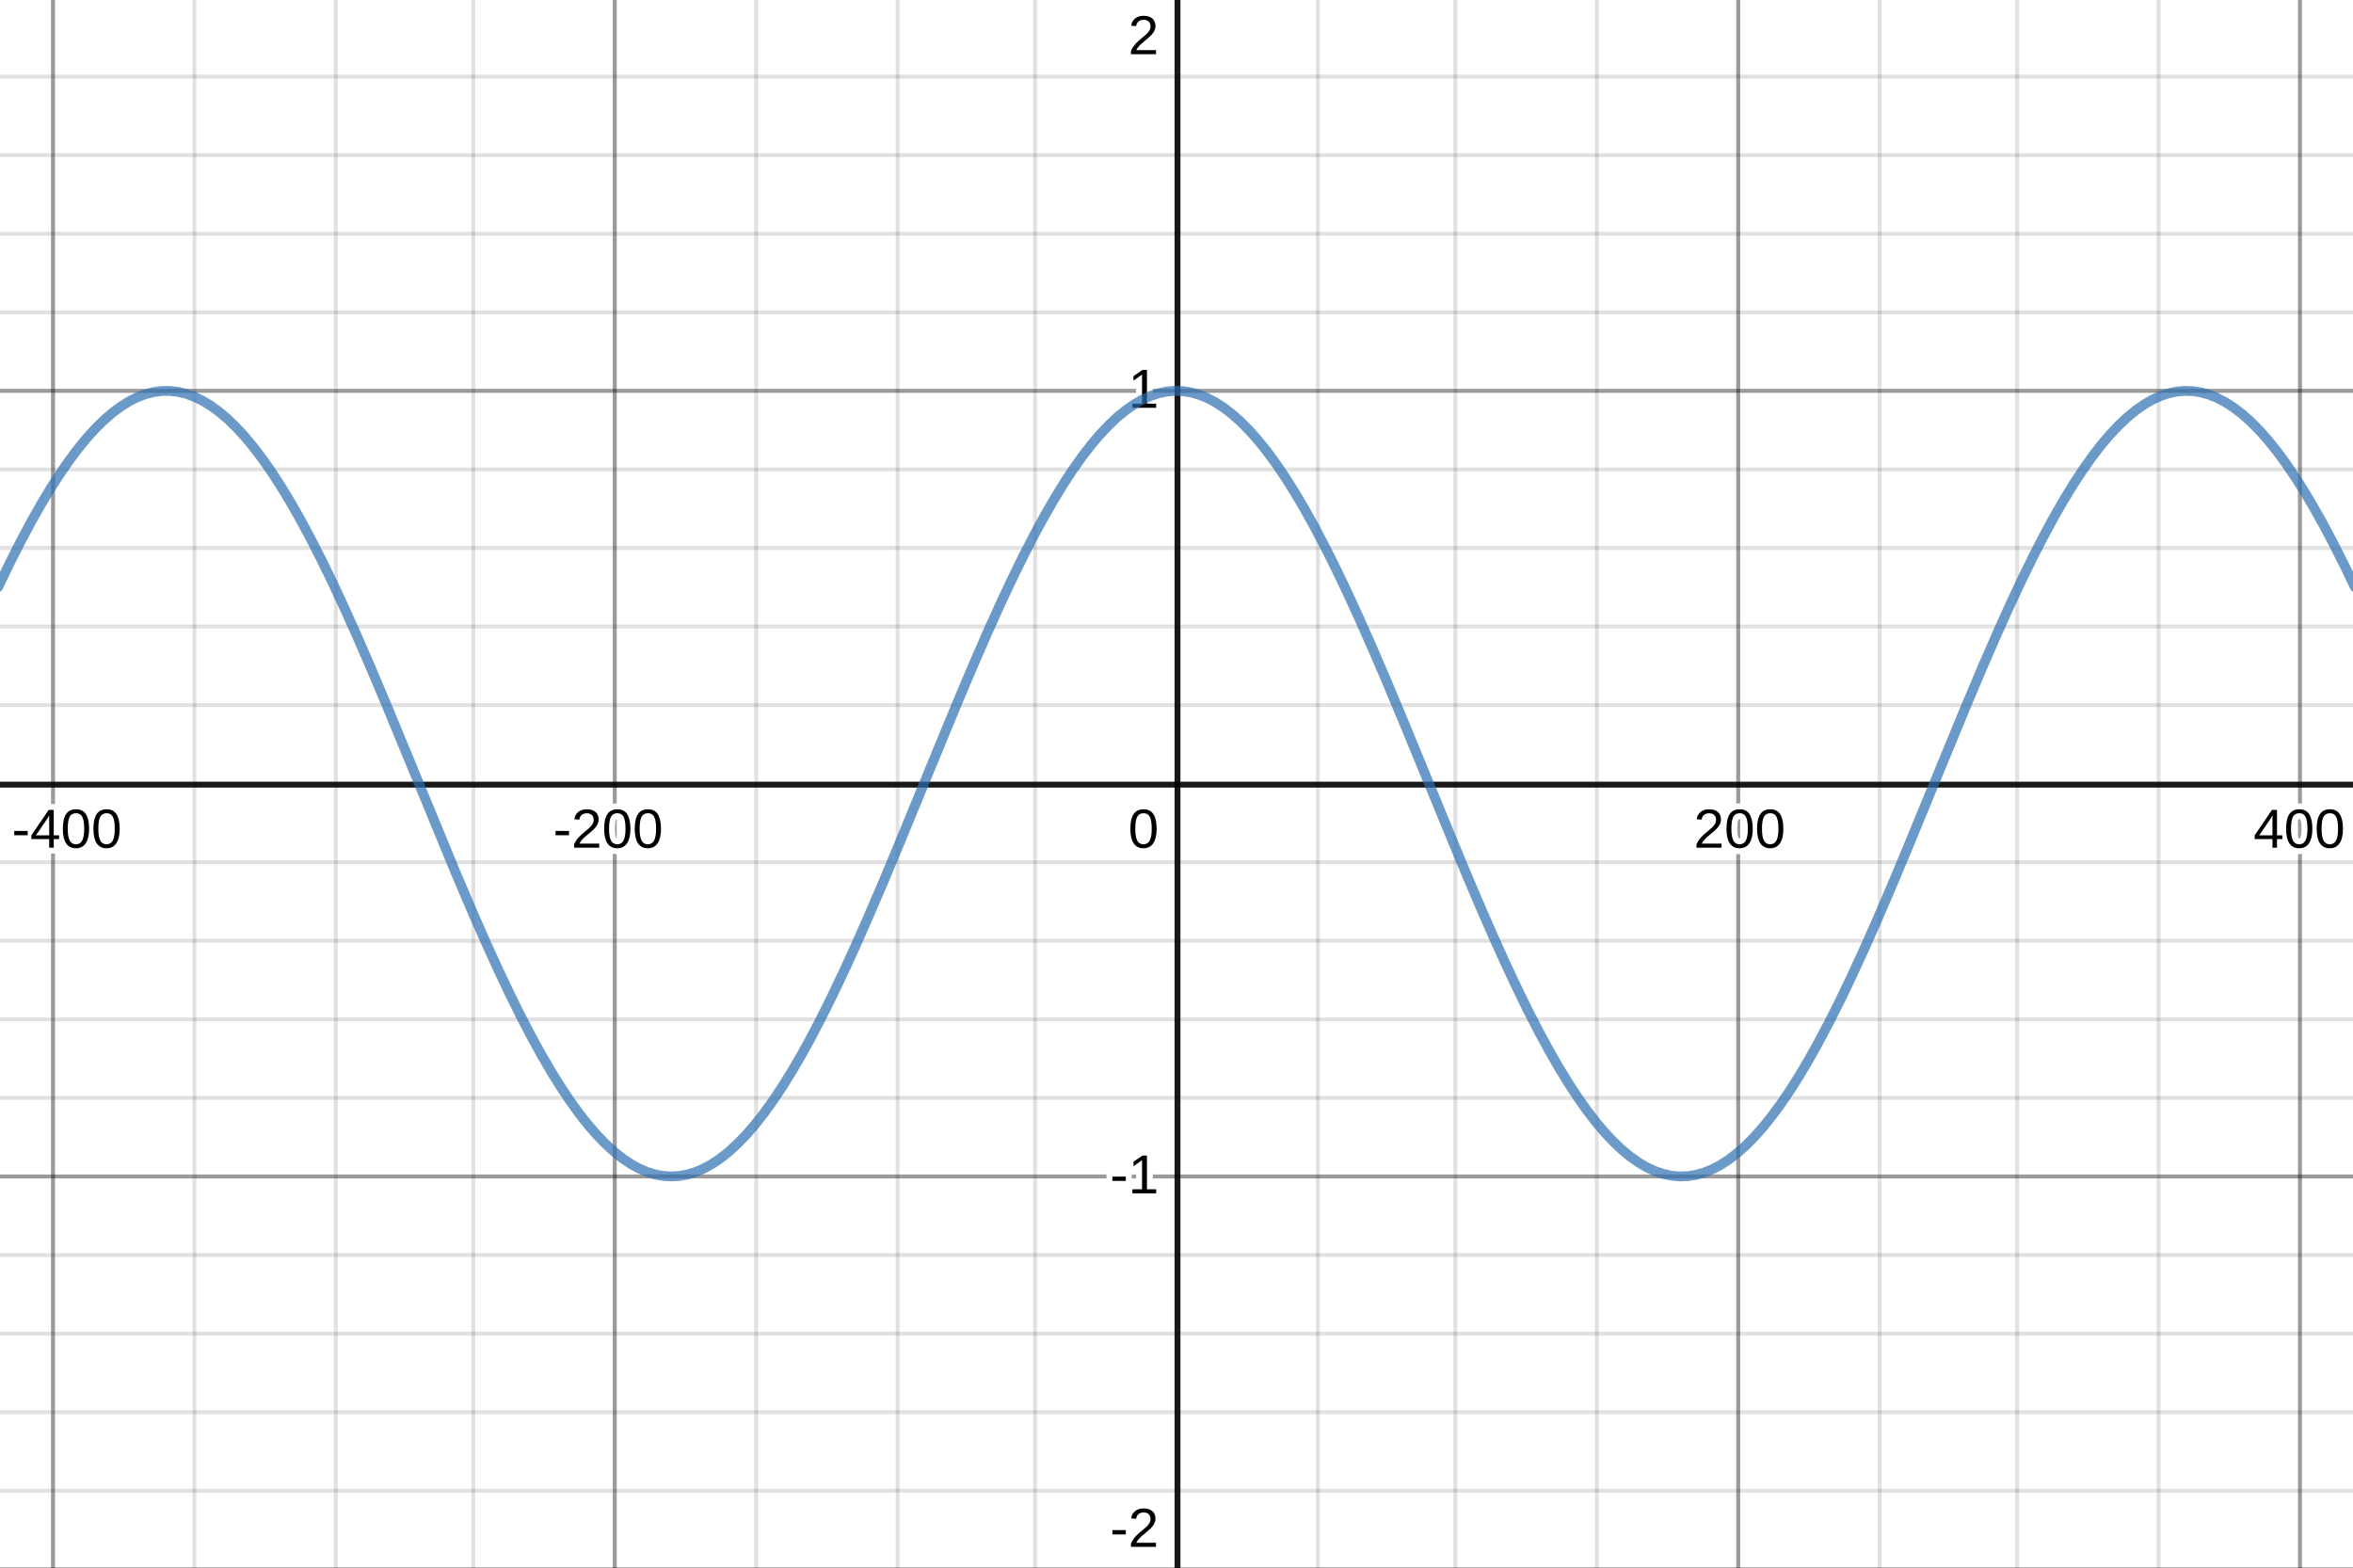
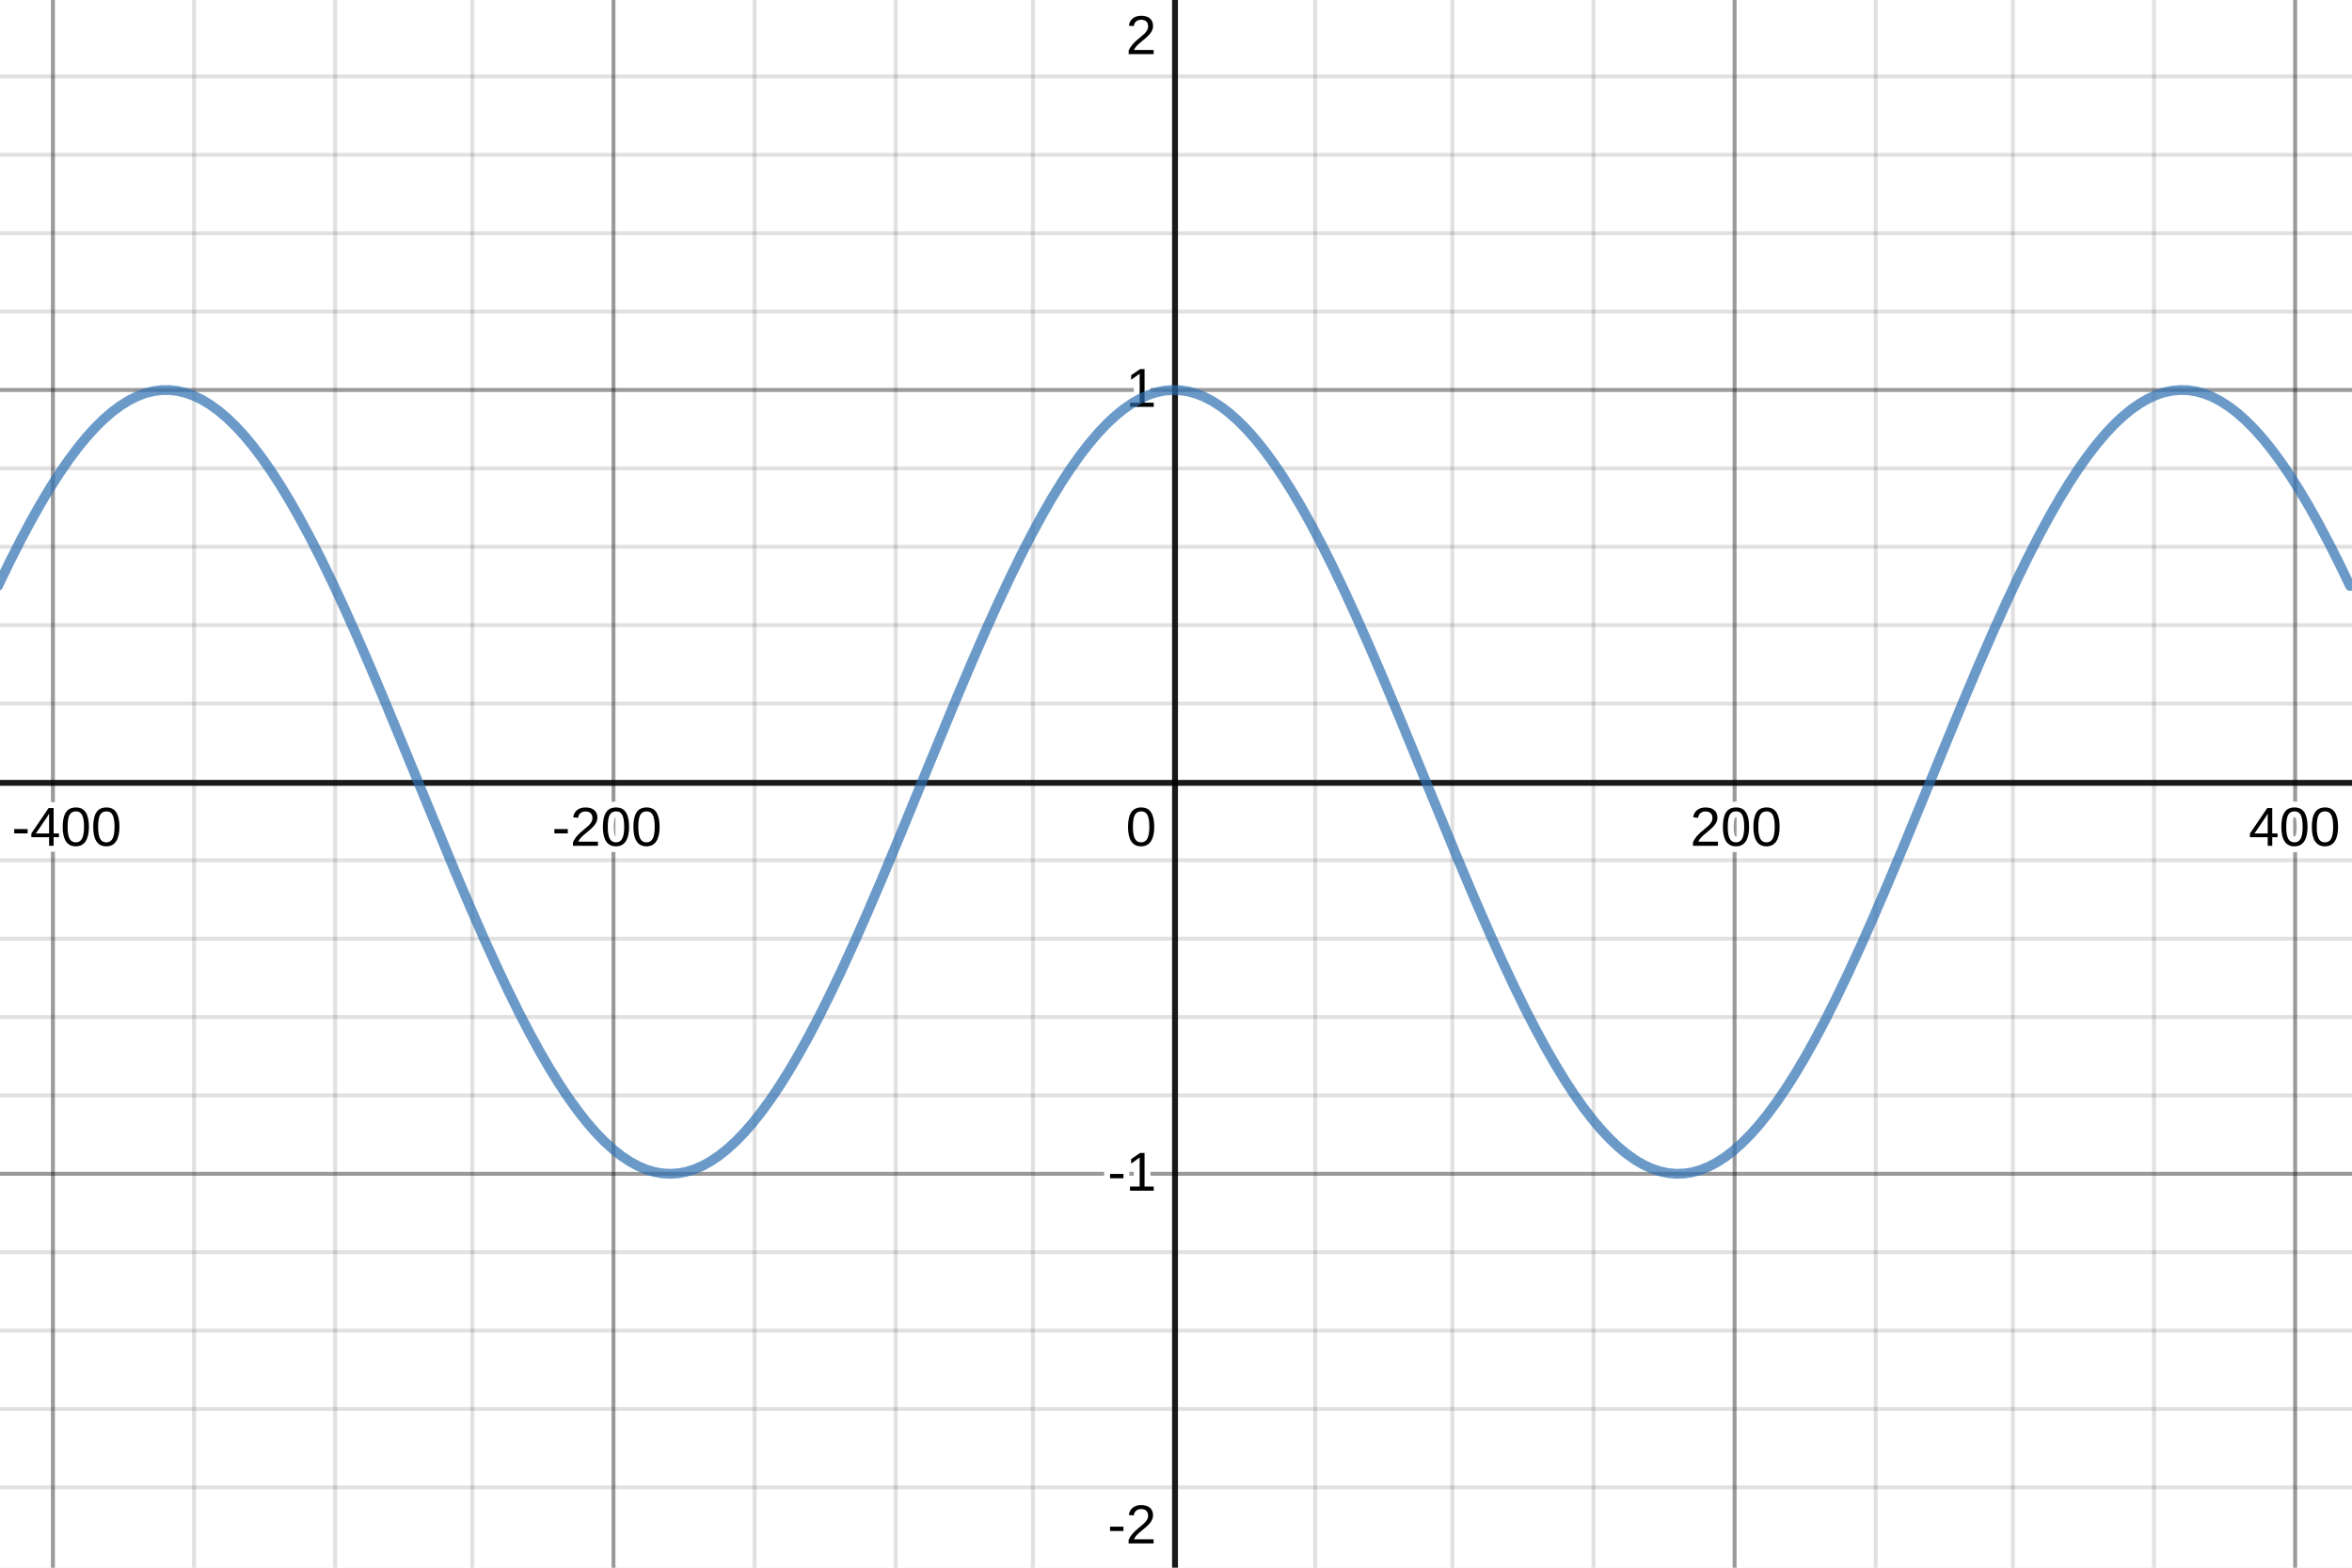
- <svg xmlns="http://www.w3.org/2000/svg" version="1.1" width="599" height="399">
+ <svg xmlns="http://www.w3.org/2000/svg" version="1.1" width="600" height="400">
  <defs />
  <g transform="scale(1,1)">
-     <g id="background-ffa4bee1">
-       <rect fill="white" stroke="none" x="0" y="0" width="599.996" height="399.992" class="dcg-svg-background" />
+     <g id="background-ac99ae9a">
+       <rect fill="white" stroke="none" x="0" y="0" width="600" height="400" class="dcg-svg-background" />
    </g>
-     <g id="background-images-ffa4bee1" />
-     <g id="graphpaper-ffa4bee1">
-       <g id="grid-ffa4bee1">
+     <g id="background-images-ac99ae9a" />
+     <g id="graphpaper-ac99ae9a">
+       <g id="grid-ac99ae9a">
        <g>
-           <path fill="none" stroke="rgb(0,0,0)" class="dcg-svg-minor-gridline" paint-order="fill stroke markers" d=" M 13.5 0 L 13.5 399.992" stroke-opacity="0.12" stroke-miterlimit="10" stroke-dasharray="" />
-           <path fill="none" stroke="rgb(0,0,0)" class="dcg-svg-minor-gridline" paint-order="fill stroke markers" d=" M 49.5 0 L 49.5 399.992" stroke-opacity="0.12" stroke-miterlimit="10" stroke-dasharray="" />
-           <path fill="none" stroke="rgb(0,0,0)" class="dcg-svg-minor-gridline" paint-order="fill stroke markers" d=" M 85.5 0 L 85.5 399.992" stroke-opacity="0.12" stroke-miterlimit="10" stroke-dasharray="" />
-           <path fill="none" stroke="rgb(0,0,0)" class="dcg-svg-minor-gridline" paint-order="fill stroke markers" d=" M 120.5 0 L 120.5 399.992" stroke-opacity="0.12" stroke-miterlimit="10" stroke-dasharray="" />
-           <path fill="none" stroke="rgb(0,0,0)" class="dcg-svg-minor-gridline" paint-order="fill stroke markers" d=" M 156.5 0 L 156.5 399.992" stroke-opacity="0.12" stroke-miterlimit="10" stroke-dasharray="" />
-           <path fill="none" stroke="rgb(0,0,0)" class="dcg-svg-minor-gridline" paint-order="fill stroke markers" d=" M 192.5 0 L 192.5 399.992" stroke-opacity="0.12" stroke-miterlimit="10" stroke-dasharray="" />
-           <path fill="none" stroke="rgb(0,0,0)" class="dcg-svg-minor-gridline" paint-order="fill stroke markers" d=" M 228.5 0 L 228.5 399.992" stroke-opacity="0.12" stroke-miterlimit="10" stroke-dasharray="" />
-           <path fill="none" stroke="rgb(0,0,0)" class="dcg-svg-minor-gridline" paint-order="fill stroke markers" d=" M 263.5 0 L 263.5 399.992" stroke-opacity="0.12" stroke-miterlimit="10" stroke-dasharray="" />
-           <path fill="none" stroke="rgb(0,0,0)" class="dcg-svg-minor-gridline" paint-order="fill stroke markers" d=" M 335.5 0 L 335.5 399.992" stroke-opacity="0.12" stroke-miterlimit="10" stroke-dasharray="" />
-           <path fill="none" stroke="rgb(0,0,0)" class="dcg-svg-minor-gridline" paint-order="fill stroke markers" d=" M 370.5 0 L 370.5 399.992" stroke-opacity="0.12" stroke-miterlimit="10" stroke-dasharray="" />
-           <path fill="none" stroke="rgb(0,0,0)" class="dcg-svg-minor-gridline" paint-order="fill stroke markers" d=" M 406.5 0 L 406.5 399.992" stroke-opacity="0.12" stroke-miterlimit="10" stroke-dasharray="" />
-           <path fill="none" stroke="rgb(0,0,0)" class="dcg-svg-minor-gridline" paint-order="fill stroke markers" d=" M 442.5 0 L 442.5 399.992" stroke-opacity="0.12" stroke-miterlimit="10" stroke-dasharray="" />
-           <path fill="none" stroke="rgb(0,0,0)" class="dcg-svg-minor-gridline" paint-order="fill stroke markers" d=" M 478.5 0 L 478.5 399.992" stroke-opacity="0.12" stroke-miterlimit="10" stroke-dasharray="" />
-           <path fill="none" stroke="rgb(0,0,0)" class="dcg-svg-minor-gridline" paint-order="fill stroke markers" d=" M 513.5 0 L 513.5 399.992" stroke-opacity="0.12" stroke-miterlimit="10" stroke-dasharray="" />
-           <path fill="none" stroke="rgb(0,0,0)" class="dcg-svg-minor-gridline" paint-order="fill stroke markers" d=" M 549.5 0 L 549.5 399.992" stroke-opacity="0.12" stroke-miterlimit="10" stroke-dasharray="" />
-           <path fill="none" stroke="rgb(0,0,0)" class="dcg-svg-minor-gridline" paint-order="fill stroke markers" d=" M 585.5 0 L 585.5 399.992" stroke-opacity="0.12" stroke-miterlimit="10" stroke-dasharray="" />
-           <path fill="none" stroke="rgb(0,0,0)" class="dcg-svg-minor-gridline" paint-order="fill stroke markers" d=" M 0 399.5 L 599.996 399.5" stroke-opacity="0.12" stroke-miterlimit="10" stroke-dasharray="" />
-           <path fill="none" stroke="rgb(0,0,0)" class="dcg-svg-minor-gridline" paint-order="fill stroke markers" d=" M 0 379.5 L 599.996 379.5" stroke-opacity="0.12" stroke-miterlimit="10" stroke-dasharray="" />
-           <path fill="none" stroke="rgb(0,0,0)" class="dcg-svg-minor-gridline" paint-order="fill stroke markers" d=" M 0 359.5 L 599.996 359.5" stroke-opacity="0.12" stroke-miterlimit="10" stroke-dasharray="" />
-           <path fill="none" stroke="rgb(0,0,0)" class="dcg-svg-minor-gridline" paint-order="fill stroke markers" d=" M 0 339.5 L 599.996 339.5" stroke-opacity="0.12" stroke-miterlimit="10" stroke-dasharray="" />
-           <path fill="none" stroke="rgb(0,0,0)" class="dcg-svg-minor-gridline" paint-order="fill stroke markers" d=" M 0 319.5 L 599.996 319.5" stroke-opacity="0.12" stroke-miterlimit="10" stroke-dasharray="" />
-           <path fill="none" stroke="rgb(0,0,0)" class="dcg-svg-minor-gridline" paint-order="fill stroke markers" d=" M 0 299.5 L 599.996 299.5" stroke-opacity="0.12" stroke-miterlimit="10" stroke-dasharray="" />
-           <path fill="none" stroke="rgb(0,0,0)" class="dcg-svg-minor-gridline" paint-order="fill stroke markers" d=" M 0 279.5 L 599.996 279.5" stroke-opacity="0.12" stroke-miterlimit="10" stroke-dasharray="" />
-           <path fill="none" stroke="rgb(0,0,0)" class="dcg-svg-minor-gridline" paint-order="fill stroke markers" d=" M 0 259.5 L 599.996 259.5" stroke-opacity="0.12" stroke-miterlimit="10" stroke-dasharray="" />
-           <path fill="none" stroke="rgb(0,0,0)" class="dcg-svg-minor-gridline" paint-order="fill stroke markers" d=" M 0 239.5 L 599.996 239.5" stroke-opacity="0.12" stroke-miterlimit="10" stroke-dasharray="" />
-           <path fill="none" stroke="rgb(0,0,0)" class="dcg-svg-minor-gridline" paint-order="fill stroke markers" d=" M 0 219.5 L 599.996 219.5" stroke-opacity="0.12" stroke-miterlimit="10" stroke-dasharray="" />
-           <path fill="none" stroke="rgb(0,0,0)" class="dcg-svg-minor-gridline" paint-order="fill stroke markers" d=" M 0 179.5 L 599.996 179.5" stroke-opacity="0.12" stroke-miterlimit="10" stroke-dasharray="" />
-           <path fill="none" stroke="rgb(0,0,0)" class="dcg-svg-minor-gridline" paint-order="fill stroke markers" d=" M 0 159.5 L 599.996 159.5" stroke-opacity="0.12" stroke-miterlimit="10" stroke-dasharray="" />
-           <path fill="none" stroke="rgb(0,0,0)" class="dcg-svg-minor-gridline" paint-order="fill stroke markers" d=" M 0 139.5 L 599.996 139.5" stroke-opacity="0.12" stroke-miterlimit="10" stroke-dasharray="" />
-           <path fill="none" stroke="rgb(0,0,0)" class="dcg-svg-minor-gridline" paint-order="fill stroke markers" d=" M 0 119.5 L 599.996 119.5" stroke-opacity="0.12" stroke-miterlimit="10" stroke-dasharray="" />
-           <path fill="none" stroke="rgb(0,0,0)" class="dcg-svg-minor-gridline" paint-order="fill stroke markers" d=" M 0 99.5 L 599.996 99.5" stroke-opacity="0.12" stroke-miterlimit="10" stroke-dasharray="" />
-           <path fill="none" stroke="rgb(0,0,0)" class="dcg-svg-minor-gridline" paint-order="fill stroke markers" d=" M 0 79.5 L 599.996 79.5" stroke-opacity="0.12" stroke-miterlimit="10" stroke-dasharray="" />
-           <path fill="none" stroke="rgb(0,0,0)" class="dcg-svg-minor-gridline" paint-order="fill stroke markers" d=" M 0 59.5 L 599.996 59.5" stroke-opacity="0.12" stroke-miterlimit="10" stroke-dasharray="" />
-           <path fill="none" stroke="rgb(0,0,0)" class="dcg-svg-minor-gridline" paint-order="fill stroke markers" d=" M 0 39.5 L 599.996 39.5" stroke-opacity="0.12" stroke-miterlimit="10" stroke-dasharray="" />
-           <path fill="none" stroke="rgb(0,0,0)" class="dcg-svg-minor-gridline" paint-order="fill stroke markers" d=" M 0 19.5 L 599.996 19.5" stroke-opacity="0.12" stroke-miterlimit="10" stroke-dasharray="" />
-           <path fill="none" stroke="rgb(0,0,0)" class="dcg-svg-minor-gridline" paint-order="fill stroke markers" d=" M 0 -0.5 L 599.996 -0.5" stroke-opacity="0.12" stroke-miterlimit="10" stroke-dasharray="" />
-           <path fill="none" stroke="rgb(0,0,0)" class="dcg-svg-major-gridline" paint-order="fill stroke markers" d=" M 13.5 0 L 13.5 399.992" stroke-opacity="0.318" stroke-miterlimit="10" stroke-dasharray="" />
-           <path fill="none" stroke="rgb(0,0,0)" class="dcg-svg-major-gridline" paint-order="fill stroke markers" d=" M 156.5 0 L 156.5 399.992" stroke-opacity="0.318" stroke-miterlimit="10" stroke-dasharray="" />
-           <path fill="none" stroke="rgb(0,0,0)" class="dcg-svg-major-gridline" paint-order="fill stroke markers" d=" M 442.5 0 L 442.5 399.992" stroke-opacity="0.318" stroke-miterlimit="10" stroke-dasharray="" />
-           <path fill="none" stroke="rgb(0,0,0)" class="dcg-svg-major-gridline" paint-order="fill stroke markers" d=" M 585.5 0 L 585.5 399.992" stroke-opacity="0.318" stroke-miterlimit="10" stroke-dasharray="" />
-           <path fill="none" stroke="rgb(0,0,0)" class="dcg-svg-major-gridline" paint-order="fill stroke markers" d=" M 0 399.5 L 599.996 399.5" stroke-opacity="0.318" stroke-miterlimit="10" stroke-dasharray="" />
-           <path fill="none" stroke="rgb(0,0,0)" class="dcg-svg-major-gridline" paint-order="fill stroke markers" d=" M 0 299.5 L 599.996 299.5" stroke-opacity="0.318" stroke-miterlimit="10" stroke-dasharray="" />
-           <path fill="none" stroke="rgb(0,0,0)" class="dcg-svg-major-gridline" paint-order="fill stroke markers" d=" M 0 99.5 L 599.996 99.5" stroke-opacity="0.318" stroke-miterlimit="10" stroke-dasharray="" />
-           <path fill="none" stroke="rgb(0,0,0)" class="dcg-svg-major-gridline" paint-order="fill stroke markers" d=" M 0 -0.5 L 599.996 -0.5" stroke-opacity="0.318" stroke-miterlimit="10" stroke-dasharray="" />
+           <path fill="none" stroke="rgb(0,0,0)" class="dcg-svg-minor-gridline" paint-order="fill stroke markers" d=" M 13.5 0 L 13.5 400" stroke-opacity="0.12" stroke-miterlimit="10" stroke-dasharray="" />
+           <path fill="none" stroke="rgb(0,0,0)" class="dcg-svg-minor-gridline" paint-order="fill stroke markers" d=" M 49.5 0 L 49.5 400" stroke-opacity="0.12" stroke-miterlimit="10" stroke-dasharray="" />
+           <path fill="none" stroke="rgb(0,0,0)" class="dcg-svg-minor-gridline" paint-order="fill stroke markers" d=" M 85.5 0 L 85.5 400" stroke-opacity="0.12" stroke-miterlimit="10" stroke-dasharray="" />
+           <path fill="none" stroke="rgb(0,0,0)" class="dcg-svg-minor-gridline" paint-order="fill stroke markers" d=" M 120.5 0 L 120.5 400" stroke-opacity="0.12" stroke-miterlimit="10" stroke-dasharray="" />
+           <path fill="none" stroke="rgb(0,0,0)" class="dcg-svg-minor-gridline" paint-order="fill stroke markers" d=" M 156.5 0 L 156.5 400" stroke-opacity="0.12" stroke-miterlimit="10" stroke-dasharray="" />
+           <path fill="none" stroke="rgb(0,0,0)" class="dcg-svg-minor-gridline" paint-order="fill stroke markers" d=" M 192.5 0 L 192.5 400" stroke-opacity="0.12" stroke-miterlimit="10" stroke-dasharray="" />
+           <path fill="none" stroke="rgb(0,0,0)" class="dcg-svg-minor-gridline" paint-order="fill stroke markers" d=" M 228.5 0 L 228.5 400" stroke-opacity="0.12" stroke-miterlimit="10" stroke-dasharray="" />
+           <path fill="none" stroke="rgb(0,0,0)" class="dcg-svg-minor-gridline" paint-order="fill stroke markers" d=" M 263.5 0 L 263.5 400" stroke-opacity="0.12" stroke-miterlimit="10" stroke-dasharray="" />
+           <path fill="none" stroke="rgb(0,0,0)" class="dcg-svg-minor-gridline" paint-order="fill stroke markers" d=" M 335.5 0 L 335.5 400" stroke-opacity="0.12" stroke-miterlimit="10" stroke-dasharray="" />
+           <path fill="none" stroke="rgb(0,0,0)" class="dcg-svg-minor-gridline" paint-order="fill stroke markers" d=" M 370.5 0 L 370.5 400" stroke-opacity="0.12" stroke-miterlimit="10" stroke-dasharray="" />
+           <path fill="none" stroke="rgb(0,0,0)" class="dcg-svg-minor-gridline" paint-order="fill stroke markers" d=" M 406.5 0 L 406.5 400" stroke-opacity="0.12" stroke-miterlimit="10" stroke-dasharray="" />
+           <path fill="none" stroke="rgb(0,0,0)" class="dcg-svg-minor-gridline" paint-order="fill stroke markers" d=" M 442.5 0 L 442.5 400" stroke-opacity="0.12" stroke-miterlimit="10" stroke-dasharray="" />
+           <path fill="none" stroke="rgb(0,0,0)" class="dcg-svg-minor-gridline" paint-order="fill stroke markers" d=" M 478.5 0 L 478.5 400" stroke-opacity="0.12" stroke-miterlimit="10" stroke-dasharray="" />
+           <path fill="none" stroke="rgb(0,0,0)" class="dcg-svg-minor-gridline" paint-order="fill stroke markers" d=" M 513.5 0 L 513.5 400" stroke-opacity="0.12" stroke-miterlimit="10" stroke-dasharray="" />
+           <path fill="none" stroke="rgb(0,0,0)" class="dcg-svg-minor-gridline" paint-order="fill stroke markers" d=" M 549.5 0 L 549.5 400" stroke-opacity="0.12" stroke-miterlimit="10" stroke-dasharray="" />
+           <path fill="none" stroke="rgb(0,0,0)" class="dcg-svg-minor-gridline" paint-order="fill stroke markers" d=" M 585.5 0 L 585.5 400" stroke-opacity="0.12" stroke-miterlimit="10" stroke-dasharray="" />
+           <path fill="none" stroke="rgb(0,0,0)" class="dcg-svg-minor-gridline" paint-order="fill stroke markers" d=" M 0 379.5 L 600 379.5" stroke-opacity="0.12" stroke-miterlimit="10" stroke-dasharray="" />
+           <path fill="none" stroke="rgb(0,0,0)" class="dcg-svg-minor-gridline" paint-order="fill stroke markers" d=" M 0 359.5 L 600 359.5" stroke-opacity="0.12" stroke-miterlimit="10" stroke-dasharray="" />
+           <path fill="none" stroke="rgb(0,0,0)" class="dcg-svg-minor-gridline" paint-order="fill stroke markers" d=" M 0 339.5 L 600 339.5" stroke-opacity="0.12" stroke-miterlimit="10" stroke-dasharray="" />
+           <path fill="none" stroke="rgb(0,0,0)" class="dcg-svg-minor-gridline" paint-order="fill stroke markers" d=" M 0 319.5 L 600 319.5" stroke-opacity="0.12" stroke-miterlimit="10" stroke-dasharray="" />
+           <path fill="none" stroke="rgb(0,0,0)" class="dcg-svg-minor-gridline" paint-order="fill stroke markers" d=" M 0 299.5 L 600 299.5" stroke-opacity="0.12" stroke-miterlimit="10" stroke-dasharray="" />
+           <path fill="none" stroke="rgb(0,0,0)" class="dcg-svg-minor-gridline" paint-order="fill stroke markers" d=" M 0 279.5 L 600 279.5" stroke-opacity="0.12" stroke-miterlimit="10" stroke-dasharray="" />
+           <path fill="none" stroke="rgb(0,0,0)" class="dcg-svg-minor-gridline" paint-order="fill stroke markers" d=" M 0 259.5 L 600 259.5" stroke-opacity="0.12" stroke-miterlimit="10" stroke-dasharray="" />
+           <path fill="none" stroke="rgb(0,0,0)" class="dcg-svg-minor-gridline" paint-order="fill stroke markers" d=" M 0 239.5 L 600 239.5" stroke-opacity="0.12" stroke-miterlimit="10" stroke-dasharray="" />
+           <path fill="none" stroke="rgb(0,0,0)" class="dcg-svg-minor-gridline" paint-order="fill stroke markers" d=" M 0 219.5 L 600 219.5" stroke-opacity="0.12" stroke-miterlimit="10" stroke-dasharray="" />
+           <path fill="none" stroke="rgb(0,0,0)" class="dcg-svg-minor-gridline" paint-order="fill stroke markers" d=" M 0 179.5 L 600 179.5" stroke-opacity="0.12" stroke-miterlimit="10" stroke-dasharray="" />
+           <path fill="none" stroke="rgb(0,0,0)" class="dcg-svg-minor-gridline" paint-order="fill stroke markers" d=" M 0 159.5 L 600 159.5" stroke-opacity="0.12" stroke-miterlimit="10" stroke-dasharray="" />
+           <path fill="none" stroke="rgb(0,0,0)" class="dcg-svg-minor-gridline" paint-order="fill stroke markers" d=" M 0 139.5 L 600 139.5" stroke-opacity="0.12" stroke-miterlimit="10" stroke-dasharray="" />
+           <path fill="none" stroke="rgb(0,0,0)" class="dcg-svg-minor-gridline" paint-order="fill stroke markers" d=" M 0 119.5 L 600 119.5" stroke-opacity="0.12" stroke-miterlimit="10" stroke-dasharray="" />
+           <path fill="none" stroke="rgb(0,0,0)" class="dcg-svg-minor-gridline" paint-order="fill stroke markers" d=" M 0 99.5 L 600 99.5" stroke-opacity="0.12" stroke-miterlimit="10" stroke-dasharray="" />
+           <path fill="none" stroke="rgb(0,0,0)" class="dcg-svg-minor-gridline" paint-order="fill stroke markers" d=" M 0 79.5 L 600 79.5" stroke-opacity="0.12" stroke-miterlimit="10" stroke-dasharray="" />
+           <path fill="none" stroke="rgb(0,0,0)" class="dcg-svg-minor-gridline" paint-order="fill stroke markers" d=" M 0 59.5 L 600 59.5" stroke-opacity="0.12" stroke-miterlimit="10" stroke-dasharray="" />
+           <path fill="none" stroke="rgb(0,0,0)" class="dcg-svg-minor-gridline" paint-order="fill stroke markers" d=" M 0 39.5 L 600 39.5" stroke-opacity="0.12" stroke-miterlimit="10" stroke-dasharray="" />
+           <path fill="none" stroke="rgb(0,0,0)" class="dcg-svg-minor-gridline" paint-order="fill stroke markers" d=" M 0 19.5 L 600 19.5" stroke-opacity="0.12" stroke-miterlimit="10" stroke-dasharray="" />
+           <path fill="none" stroke="rgb(0,0,0)" class="dcg-svg-minor-gridline" paint-order="fill stroke markers" d=" M 0 -0.5 L 600 -0.5" stroke-opacity="0.12" stroke-miterlimit="10" stroke-dasharray="" />
+           <path fill="none" stroke="rgb(0,0,0)" class="dcg-svg-major-gridline" paint-order="fill stroke markers" d=" M 13.5 0 L 13.5 400" stroke-opacity="0.318" stroke-miterlimit="10" stroke-dasharray="" />
+           <path fill="none" stroke="rgb(0,0,0)" class="dcg-svg-major-gridline" paint-order="fill stroke markers" d=" M 156.5 0 L 156.5 400" stroke-opacity="0.318" stroke-miterlimit="10" stroke-dasharray="" />
+           <path fill="none" stroke="rgb(0,0,0)" class="dcg-svg-major-gridline" paint-order="fill stroke markers" d=" M 442.5 0 L 442.5 400" stroke-opacity="0.318" stroke-miterlimit="10" stroke-dasharray="" />
+           <path fill="none" stroke="rgb(0,0,0)" class="dcg-svg-major-gridline" paint-order="fill stroke markers" d=" M 585.5 0 L 585.5 400" stroke-opacity="0.318" stroke-miterlimit="10" stroke-dasharray="" />
+           <path fill="none" stroke="rgb(0,0,0)" class="dcg-svg-major-gridline" paint-order="fill stroke markers" d=" M 0 299.5 L 600 299.5" stroke-opacity="0.318" stroke-miterlimit="10" stroke-dasharray="" />
+           <path fill="none" stroke="rgb(0,0,0)" class="dcg-svg-major-gridline" paint-order="fill stroke markers" d=" M 0 99.5 L 600 99.5" stroke-opacity="0.318" stroke-miterlimit="10" stroke-dasharray="" />
+           <path fill="none" stroke="rgb(0,0,0)" class="dcg-svg-major-gridline" paint-order="fill stroke markers" d=" M 0 -0.5 L 600 -0.5" stroke-opacity="0.318" stroke-miterlimit="10" stroke-dasharray="" />
        </g>
      </g>
-       <g id="axis-ffa4bee1">
-         <path fill="none" stroke="rgb(0,0,0)" class="dcg-svg-axis-line" paint-order="fill stroke markers" d=" M 299.75 0 L 299.75 399.992" stroke-opacity="0.9" stroke-miterlimit="10" stroke-width="1.5" stroke-dasharray="" />
-         <path fill="none" stroke="rgb(0,0,0)" class="dcg-svg-axis-line" paint-order="fill stroke markers" d=" M 0 199.75 L 599.996 199.75" stroke-opacity="0.9" stroke-miterlimit="10" stroke-width="1.5" stroke-dasharray="" />
+       <g id="axis-ac99ae9a">
+         <path fill="none" stroke="rgb(0,0,0)" class="dcg-svg-axis-line" paint-order="fill stroke markers" d=" M 299.75 0 L 299.75 400" stroke-opacity="0.9" stroke-miterlimit="10" stroke-width="1.5" stroke-dasharray="" />
+         <path fill="none" stroke="rgb(0,0,0)" class="dcg-svg-axis-line" paint-order="fill stroke markers" d=" M 0 199.75 L 600 199.75" stroke-opacity="0.9" stroke-miterlimit="10" stroke-width="1.5" stroke-dasharray="" />
        <g>
          <g class="dcg-svg-axis-value">
-             <text fill="none" stroke="#ffffff" font-family="Arial" font-size="14px" font-style="normal" font-weight="normal" text-decoration="normal" x="291.105" y="215.804" text-anchor="middle" stroke-miterlimit="2" stroke-width="3" stroke-dasharray="">0</text>
-             <text fill="#000000" stroke="none" font-family="Arial" font-size="14px" font-style="normal" font-weight="normal" text-decoration="normal" x="291.105" y="215.804" text-anchor="middle">0</text>
+             <text fill="none" stroke="#ffffff" font-family="Arial" font-size="14px" font-style="normal" font-weight="normal" text-decoration="normal" x="291.107" y="215.808" text-anchor="middle" stroke-miterlimit="2" stroke-width="3" stroke-dasharray="">0</text>
+             <text fill="#000000" stroke="none" font-family="Arial" font-size="14px" font-style="normal" font-weight="normal" text-decoration="normal" x="291.107" y="215.808" text-anchor="middle">0</text>
          </g>
          <g class="dcg-svg-axis-value dcg-svg-offcenter-axis-value">
-             <text fill="none" stroke="#ffffff" font-family="Arial" font-size="14px" font-style="normal" font-weight="normal" text-decoration="normal" x="17.01" y="215.804" text-anchor="middle" stroke-miterlimit="2" stroke-width="3" stroke-dasharray="">-400</text>
-             <text fill="#000000" stroke="none" font-family="Arial" font-size="14px" font-style="normal" font-weight="normal" text-decoration="normal" x="17.01" y="215.804" text-anchor="middle">-400</text>
+             <text fill="none" stroke="#ffffff" font-family="Arial" font-size="14px" font-style="normal" font-weight="normal" text-decoration="normal" x="17.01" y="215.808" text-anchor="middle" stroke-miterlimit="2" stroke-width="3" stroke-dasharray="">-400</text>
+             <text fill="#000000" stroke="none" font-family="Arial" font-size="14px" font-style="normal" font-weight="normal" text-decoration="normal" x="17.01" y="215.808" text-anchor="middle">-400</text>
          </g>
          <g class="dcg-svg-axis-value">
-             <text fill="none" stroke="#ffffff" font-family="Arial" font-size="14px" font-style="normal" font-weight="normal" text-decoration="normal" x="154.811" y="215.804" text-anchor="middle" stroke-miterlimit="2" stroke-width="3" stroke-dasharray="">-200</text>
-             <text fill="#000000" stroke="none" font-family="Arial" font-size="14px" font-style="normal" font-weight="normal" text-decoration="normal" x="154.811" y="215.804" text-anchor="middle">-200</text>
+             <text fill="none" stroke="#ffffff" font-family="Arial" font-size="14px" font-style="normal" font-weight="normal" text-decoration="normal" x="154.812" y="215.808" text-anchor="middle" stroke-miterlimit="2" stroke-width="3" stroke-dasharray="">-200</text>
+             <text fill="#000000" stroke="none" font-family="Arial" font-size="14px" font-style="normal" font-weight="normal" text-decoration="normal" x="154.812" y="215.808" text-anchor="middle">-200</text>
          </g>
          <g class="dcg-svg-axis-value">
-             <text fill="none" stroke="#ffffff" font-family="Arial" font-size="14px" font-style="normal" font-weight="normal" text-decoration="normal" x="442.854" y="215.804" text-anchor="middle" stroke-miterlimit="2" stroke-width="3" stroke-dasharray="">200</text>
-             <text fill="#000000" stroke="none" font-family="Arial" font-size="14px" font-style="normal" font-weight="normal" text-decoration="normal" x="442.854" y="215.804" text-anchor="middle">200</text>
+             <text fill="none" stroke="#ffffff" font-family="Arial" font-size="14px" font-style="normal" font-weight="normal" text-decoration="normal" x="442.857" y="215.808" text-anchor="middle" stroke-miterlimit="2" stroke-width="3" stroke-dasharray="">200</text>
+             <text fill="#000000" stroke="none" font-family="Arial" font-size="14px" font-style="normal" font-weight="normal" text-decoration="normal" x="442.857" y="215.808" text-anchor="middle">200</text>
          </g>
          <g class="dcg-svg-axis-value dcg-svg-offcenter-axis-value">
-             <text fill="none" stroke="#ffffff" font-family="Arial" font-size="14px" font-style="normal" font-weight="normal" text-decoration="normal" x="585.317" y="215.804" text-anchor="middle" stroke-miterlimit="2" stroke-width="3" stroke-dasharray="">400</text>
-             <text fill="#000000" stroke="none" font-family="Arial" font-size="14px" font-style="normal" font-weight="normal" text-decoration="normal" x="585.317" y="215.804" text-anchor="middle">400</text>
+             <text fill="none" stroke="#ffffff" font-family="Arial" font-size="14px" font-style="normal" font-weight="normal" text-decoration="normal" x="585.321" y="215.808" text-anchor="middle" stroke-miterlimit="2" stroke-width="3" stroke-dasharray="">400</text>
+             <text fill="#000000" stroke="none" font-family="Arial" font-size="14px" font-style="normal" font-weight="normal" text-decoration="normal" x="585.321" y="215.808" text-anchor="middle">400</text>
          </g>
          <g class="dcg-svg-axis-value dcg-svg-offcenter-axis-value">
-             <text fill="none" stroke="#ffffff" font-family="Arial" font-size="14px" font-style="normal" font-weight="normal" text-decoration="normal" x="288.774" y="393.8" text-anchor="middle" stroke-miterlimit="2" stroke-width="3" stroke-dasharray="">-2</text>
-             <text fill="#000000" stroke="none" font-family="Arial" font-size="14px" font-style="normal" font-weight="normal" text-decoration="normal" x="288.774" y="393.8" text-anchor="middle">-2</text>
+             <text fill="none" stroke="#ffffff" font-family="Arial" font-size="14px" font-style="normal" font-weight="normal" text-decoration="normal" x="288.776" y="393.808" text-anchor="middle" stroke-miterlimit="2" stroke-width="3" stroke-dasharray="">-2</text>
+             <text fill="#000000" stroke="none" font-family="Arial" font-size="14px" font-style="normal" font-weight="normal" text-decoration="normal" x="288.776" y="393.808" text-anchor="middle">-2</text>
          </g>
          <g class="dcg-svg-axis-value">
-             <text fill="none" stroke="#ffffff" font-family="Arial" font-size="14px" font-style="normal" font-weight="normal" text-decoration="normal" x="288.774" y="303.802" text-anchor="middle" stroke-miterlimit="2" stroke-width="3" stroke-dasharray="">-1</text>
-             <text fill="#000000" stroke="none" font-family="Arial" font-size="14px" font-style="normal" font-weight="normal" text-decoration="normal" x="288.774" y="303.802" text-anchor="middle">-1</text>
+             <text fill="none" stroke="#ffffff" font-family="Arial" font-size="14px" font-style="normal" font-weight="normal" text-decoration="normal" x="288.776" y="303.808" text-anchor="middle" stroke-miterlimit="2" stroke-width="3" stroke-dasharray="">-1</text>
+             <text fill="#000000" stroke="none" font-family="Arial" font-size="14px" font-style="normal" font-weight="normal" text-decoration="normal" x="288.776" y="303.808" text-anchor="middle">-1</text>
          </g>
          <g class="dcg-svg-axis-value">
-             <text fill="none" stroke="#ffffff" font-family="Arial" font-size="14px" font-style="normal" font-weight="normal" text-decoration="normal" x="291.105" y="103.806" text-anchor="middle" stroke-miterlimit="2" stroke-width="3" stroke-dasharray="">1</text>
-             <text fill="#000000" stroke="none" font-family="Arial" font-size="14px" font-style="normal" font-weight="normal" text-decoration="normal" x="291.105" y="103.806" text-anchor="middle">1</text>
+             <text fill="none" stroke="#ffffff" font-family="Arial" font-size="14px" font-style="normal" font-weight="normal" text-decoration="normal" x="291.107" y="103.808" text-anchor="middle" stroke-miterlimit="2" stroke-width="3" stroke-dasharray="">1</text>
+             <text fill="#000000" stroke="none" font-family="Arial" font-size="14px" font-style="normal" font-weight="normal" text-decoration="normal" x="291.107" y="103.808" text-anchor="middle">1</text>
          </g>
          <g class="dcg-svg-axis-value dcg-svg-offcenter-axis-value">
-             <text fill="none" stroke="#ffffff" font-family="Arial" font-size="14px" font-style="normal" font-weight="normal" text-decoration="normal" x="291.105" y="13.808" text-anchor="middle" stroke-miterlimit="2" stroke-width="3" stroke-dasharray="">2</text>
-             <text fill="#000000" stroke="none" font-family="Arial" font-size="14px" font-style="normal" font-weight="normal" text-decoration="normal" x="291.105" y="13.808" text-anchor="middle">2</text>
+             <text fill="none" stroke="#ffffff" font-family="Arial" font-size="14px" font-style="normal" font-weight="normal" text-decoration="normal" x="291.107" y="13.808" text-anchor="middle" stroke-miterlimit="2" stroke-width="3" stroke-dasharray="">2</text>
+             <text fill="#000000" stroke="none" font-family="Arial" font-size="14px" font-style="normal" font-weight="normal" text-decoration="normal" x="291.107" y="13.808" text-anchor="middle">2</text>
          </g>
        </g>
      </g>
    </g>
-     <g id="expressions-ffa4bee1">
+     <g id="expressions-ac99ae9a">
      <path fill="#2d70b3" stroke="none" paint-order="stroke fill markers" d="" fill-opacity="0.4" />
      <g>
-         <path fill="none" stroke="#2d70b3" class="dcg-svg-curve" paint-order="fill stroke markers" d=" M -0.5 149.497 L -0.5 149.497 L 2.43 143.431 L 5.213 137.934 L 7.85 132.988 L 10.34 128.57 L 12.83 124.415 L 15.174 120.757 L 17.517 117.358 L 19.861 114.228 L 22.058 111.548 L 24.256 109.121 L 26.453 106.954 L 28.65 105.054 L 30.847 103.426 L 33.045 102.075 L 35.095 101.068 L 37.146 100.307 L 39.197 99.796 L 41.248 99.535 L 43.299 99.524 L 45.349 99.765 L 47.4 100.256 L 49.451 100.996 L 51.502 101.984 L 53.552 103.216 L 55.75 104.805 L 57.947 106.666 L 60.144 108.795 L 62.341 111.185 L 64.539 113.83 L 66.882 116.923 L 69.226 120.287 L 71.57 123.91 L 74.06 128.031 L 76.55 132.417 L 79.187 137.331 L 81.824 142.503 L 84.607 148.218 L 87.537 154.49 L 90.759 161.654 L 94.275 169.735 L 98.376 179.436 L 103.65 192.19 L 115.954 222.053 L 120.056 231.687 L 123.571 239.692 L 126.794 246.77 L 129.724 252.951 L 132.507 258.57 L 135.144 263.642 L 137.78 268.448 L 140.271 272.725 L 142.761 276.73 L 145.104 280.239 L 147.448 283.483 L 149.645 286.275 L 151.843 288.816 L 154.04 291.1 L 156.237 293.12 L 158.434 294.871 L 160.632 296.346 L 162.682 297.471 L 164.733 298.35 L 166.784 298.982 L 168.835 299.363 L 170.927 299.494 L 172.936 299.373 L 174.987 299.002 L 177.038 298.381 L 179.089 297.512 L 181.139 296.397 L 183.337 294.932 L 185.534 293.192 L 187.731 291.182 L 189.928 288.908 L 192.126 286.376 L 194.323 283.594 L 196.667 280.36 L 199.01 276.86 L 201.354 273.107 L 203.844 268.855 L 206.335 264.346 L 208.971 259.311 L 211.754 253.727 L 214.684 247.579 L 217.76 240.859 L 221.129 233.232 L 224.938 224.338 L 229.479 213.46 L 236.95 195.253 L 243.541 179.286 L 247.789 169.247 L 251.451 160.851 L 254.674 153.715 L 257.75 147.169 L 260.533 141.499 L 263.17 136.375 L 265.807 131.512 L 268.297 127.178 L 270.787 123.112 L 273.131 119.544 L 275.475 116.237 L 277.818 113.203 L 280.016 110.616 L 282.213 108.285 L 284.41 106.217 L 286.607 104.417 L 288.805 102.892 L 290.855 101.719 L 292.906 100.792 L 294.957 100.113 L 297.008 99.683 L 299.058 99.504 L 301.109 99.575 L 303.16 99.898 L 305.211 100.471 L 307.262 101.292 L 309.312 102.36 L 311.51 103.774 L 313.707 105.465 L 315.904 107.426 L 318.101 109.653 L 320.299 112.138 L 322.496 114.876 L 324.84 118.064 L 327.183 121.52 L 329.527 125.231 L 332.017 129.44 L 334.507 133.909 L 337.144 138.905 L 339.927 144.451 L 342.857 150.563 L 345.933 157.25 L 349.302 164.846 L 352.964 173.368 L 357.359 183.863 L 363.951 199.905 L 371.861 219.105 L 376.255 229.501 L 379.917 237.905 L 383.14 245.049 L 386.216 251.605 L 388.999 257.284 L 391.636 262.419 L 394.273 267.292 L 396.763 271.636 L 399.253 275.714 L 401.597 279.294 L 403.941 282.613 L 406.284 285.659 L 408.482 288.258 L 410.679 290.601 L 412.876 292.682 L 415.073 294.495 L 417.271 296.033 L 419.321 297.218 L 421.372 298.158 L 423.423 298.85 L 425.474 299.293 L 427.524 299.485 L 429.575 299.426 L 431.626 299.116 L 433.677 298.556 L 435.727 297.748 L 437.778 296.692 L 439.975 295.291 L 442.173 293.614 L 444.37 291.665 L 446.567 289.451 L 448.764 286.977 L 450.962 284.252 L 453.305 281.075 L 455.649 277.632 L 457.993 273.932 L 460.483 269.733 L 462.973 265.275 L 465.61 260.289 L 468.393 254.754 L 471.323 248.651 L 474.399 241.973 L 477.768 234.385 L 481.43 225.871 L 485.825 215.381 L 492.27 199.7 L 500.473 179.787 L 504.868 169.393 L 508.53 160.992 L 511.752 153.852 L 514.828 147.299 L 517.612 141.624 L 520.248 136.494 L 522.885 131.625 L 525.375 127.284 L 527.865 123.212 L 530.209 119.636 L 532.553 116.322 L 534.897 113.281 L 537.094 110.687 L 539.291 108.348 L 541.488 106.272 L 543.686 104.465 L 545.883 102.932 L 547.934 101.752 L 549.984 100.817 L 552.035 100.13 L 554.086 99.692 L 556.137 99.505 L 558.188 99.569 L 560.238 99.884 L 562.289 100.449 L 564.34 101.263 L 566.391 102.323 L 568.588 103.73 L 570.785 105.412 L 572.982 107.366 L 575.18 109.585 L 577.377 112.064 L 579.574 114.794 L 581.918 117.975 L 584.262 121.424 L 586.605 125.128 L 589.096 129.331 L 591.586 133.794 L 594.222 138.783 L 597.006 144.323 L 599.496 149.497" stroke-linecap="round" stroke-linejoin="round" stroke-miterlimit="10" stroke-width="2.5" stroke-opacity="0.7" stroke-dasharray="" />
+         <path fill="none" stroke="#2d70b3" class="dcg-svg-curve" paint-order="fill stroke markers" d=" M -0.5 149.5 L -0.5 149.5 L 2.43 143.434 L 5.213 137.937 L 7.85 132.991 L 10.34 128.573 L 12.83 124.417 L 15.174 120.76 L 17.518 117.361 L 19.861 114.231 L 22.059 111.55 L 24.256 109.123 L 26.453 106.956 L 28.65 105.056 L 30.848 103.429 L 33.045 102.078 L 35.096 101.07 L 37.146 100.309 L 39.197 99.798 L 41.248 99.537 L 43.299 99.526 L 45.35 99.767 L 47.4 100.258 L 49.451 100.999 L 51.502 101.986 L 53.553 103.218 L 55.75 104.807 L 57.947 106.668 L 60.145 108.797 L 62.342 111.188 L 64.539 113.832 L 66.883 116.926 L 69.227 120.289 L 71.57 123.913 L 74.061 128.034 L 76.551 132.42 L 79.188 137.334 L 81.824 142.506 L 84.607 148.221 L 87.537 154.493 L 90.76 161.657 L 94.275 169.738 L 98.377 179.44 L 103.65 192.195 L 115.955 222.058 L 120.057 231.692 L 123.572 239.697 L 126.795 246.775 L 129.725 252.957 L 132.508 258.576 L 135.145 263.648 L 137.781 268.454 L 140.271 272.731 L 142.762 276.736 L 145.105 280.245 L 147.449 283.489 L 149.646 286.281 L 151.844 288.822 L 154.041 291.106 L 156.238 293.127 L 158.436 294.877 L 160.633 296.352 L 162.684 297.477 L 164.734 298.357 L 166.785 298.988 L 168.836 299.369 L 170.929 299.5 L 172.938 299.38 L 174.988 299.008 L 177.039 298.387 L 179.09 297.518 L 181.141 296.403 L 183.338 294.938 L 185.535 293.198 L 187.732 291.188 L 189.93 288.914 L 192.127 286.382 L 194.324 283.6 L 196.668 280.366 L 199.012 276.866 L 201.355 273.112 L 203.846 268.86 L 206.336 264.351 L 208.973 259.316 L 211.756 253.732 L 214.686 247.584 L 217.762 240.864 L 221.131 233.237 L 224.939 224.343 L 229.48 213.465 L 236.951 195.257 L 243.543 179.289 L 247.791 169.251 L 251.453 160.854 L 254.676 153.719 L 257.752 147.172 L 260.535 141.502 L 263.172 136.377 L 265.809 131.515 L 268.299 127.181 L 270.789 123.115 L 273.133 119.546 L 275.477 116.24 L 277.82 113.206 L 280.018 110.619 L 282.215 108.287 L 284.412 106.219 L 286.609 104.42 L 288.807 102.894 L 290.857 101.722 L 292.908 100.794 L 294.959 100.115 L 297.01 99.685 L 299.061 99.506 L 301.111 99.577 L 303.162 99.9 L 305.213 100.473 L 307.264 101.294 L 309.314 102.362 L 311.512 103.776 L 313.709 105.467 L 315.906 107.428 L 318.104 109.655 L 320.301 112.141 L 322.498 114.878 L 324.842 118.067 L 327.186 121.522 L 329.529 125.233 L 332.02 129.443 L 334.51 133.912 L 337.146 138.908 L 339.93 144.454 L 342.859 150.567 L 345.936 157.254 L 349.305 164.85 L 352.967 173.371 L 357.361 183.867 L 363.953 199.909 L 371.863 219.109 L 376.258 229.506 L 379.92 237.91 L 383.143 245.054 L 386.219 251.61 L 389.002 257.29 L 391.639 262.424 L 394.275 267.297 L 396.766 271.642 L 399.256 275.72 L 401.6 279.3 L 403.943 282.619 L 406.287 285.665 L 408.484 288.264 L 410.682 290.607 L 412.879 292.688 L 415.076 294.501 L 417.273 296.039 L 419.324 297.225 L 421.375 298.164 L 423.426 298.856 L 425.477 299.299 L 427.527 299.491 L 429.578 299.432 L 431.629 299.122 L 433.68 298.563 L 435.73 297.754 L 437.781 296.699 L 439.979 295.297 L 442.176 293.62 L 444.373 291.671 L 446.57 289.457 L 448.768 286.983 L 450.965 284.258 L 453.309 281.081 L 455.652 277.638 L 457.996 273.938 L 460.486 269.739 L 462.977 265.281 L 465.613 260.295 L 468.396 254.759 L 471.326 248.656 L 474.402 241.978 L 477.771 234.39 L 481.434 225.875 L 485.828 215.386 L 492.273 199.705 L 500.477 179.79 L 504.871 169.397 L 508.533 160.996 L 511.756 153.855 L 514.832 147.302 L 517.615 141.627 L 520.252 136.496 L 522.889 131.627 L 525.379 127.287 L 527.869 123.214 L 530.213 119.639 L 532.557 116.325 L 534.9 113.283 L 537.098 110.689 L 539.295 108.35 L 541.492 106.275 L 543.689 104.467 L 545.887 102.934 L 547.938 101.754 L 549.988 100.819 L 552.039 100.132 L 554.09 99.695 L 556.141 99.508 L 558.191 99.572 L 560.242 99.886 L 562.293 100.451 L 564.344 101.265 L 566.395 102.325 L 568.592 103.732 L 570.789 105.415 L 572.986 107.368 L 575.184 109.588 L 577.381 112.066 L 579.578 114.797 L 581.922 117.978 L 584.266 121.426 L 586.609 125.131 L 589.1 129.334 L 591.59 133.796 L 594.227 138.786 L 597.01 144.326 L 599.5 149.5" stroke-linecap="round" stroke-linejoin="round" stroke-miterlimit="10" stroke-width="2.5" stroke-opacity="0.7" stroke-dasharray="" />
      </g>
    </g>
-     <g id="labels-ffa4bee1" />
+     <g id="labels-ac99ae9a" />
  </g>
</svg>
